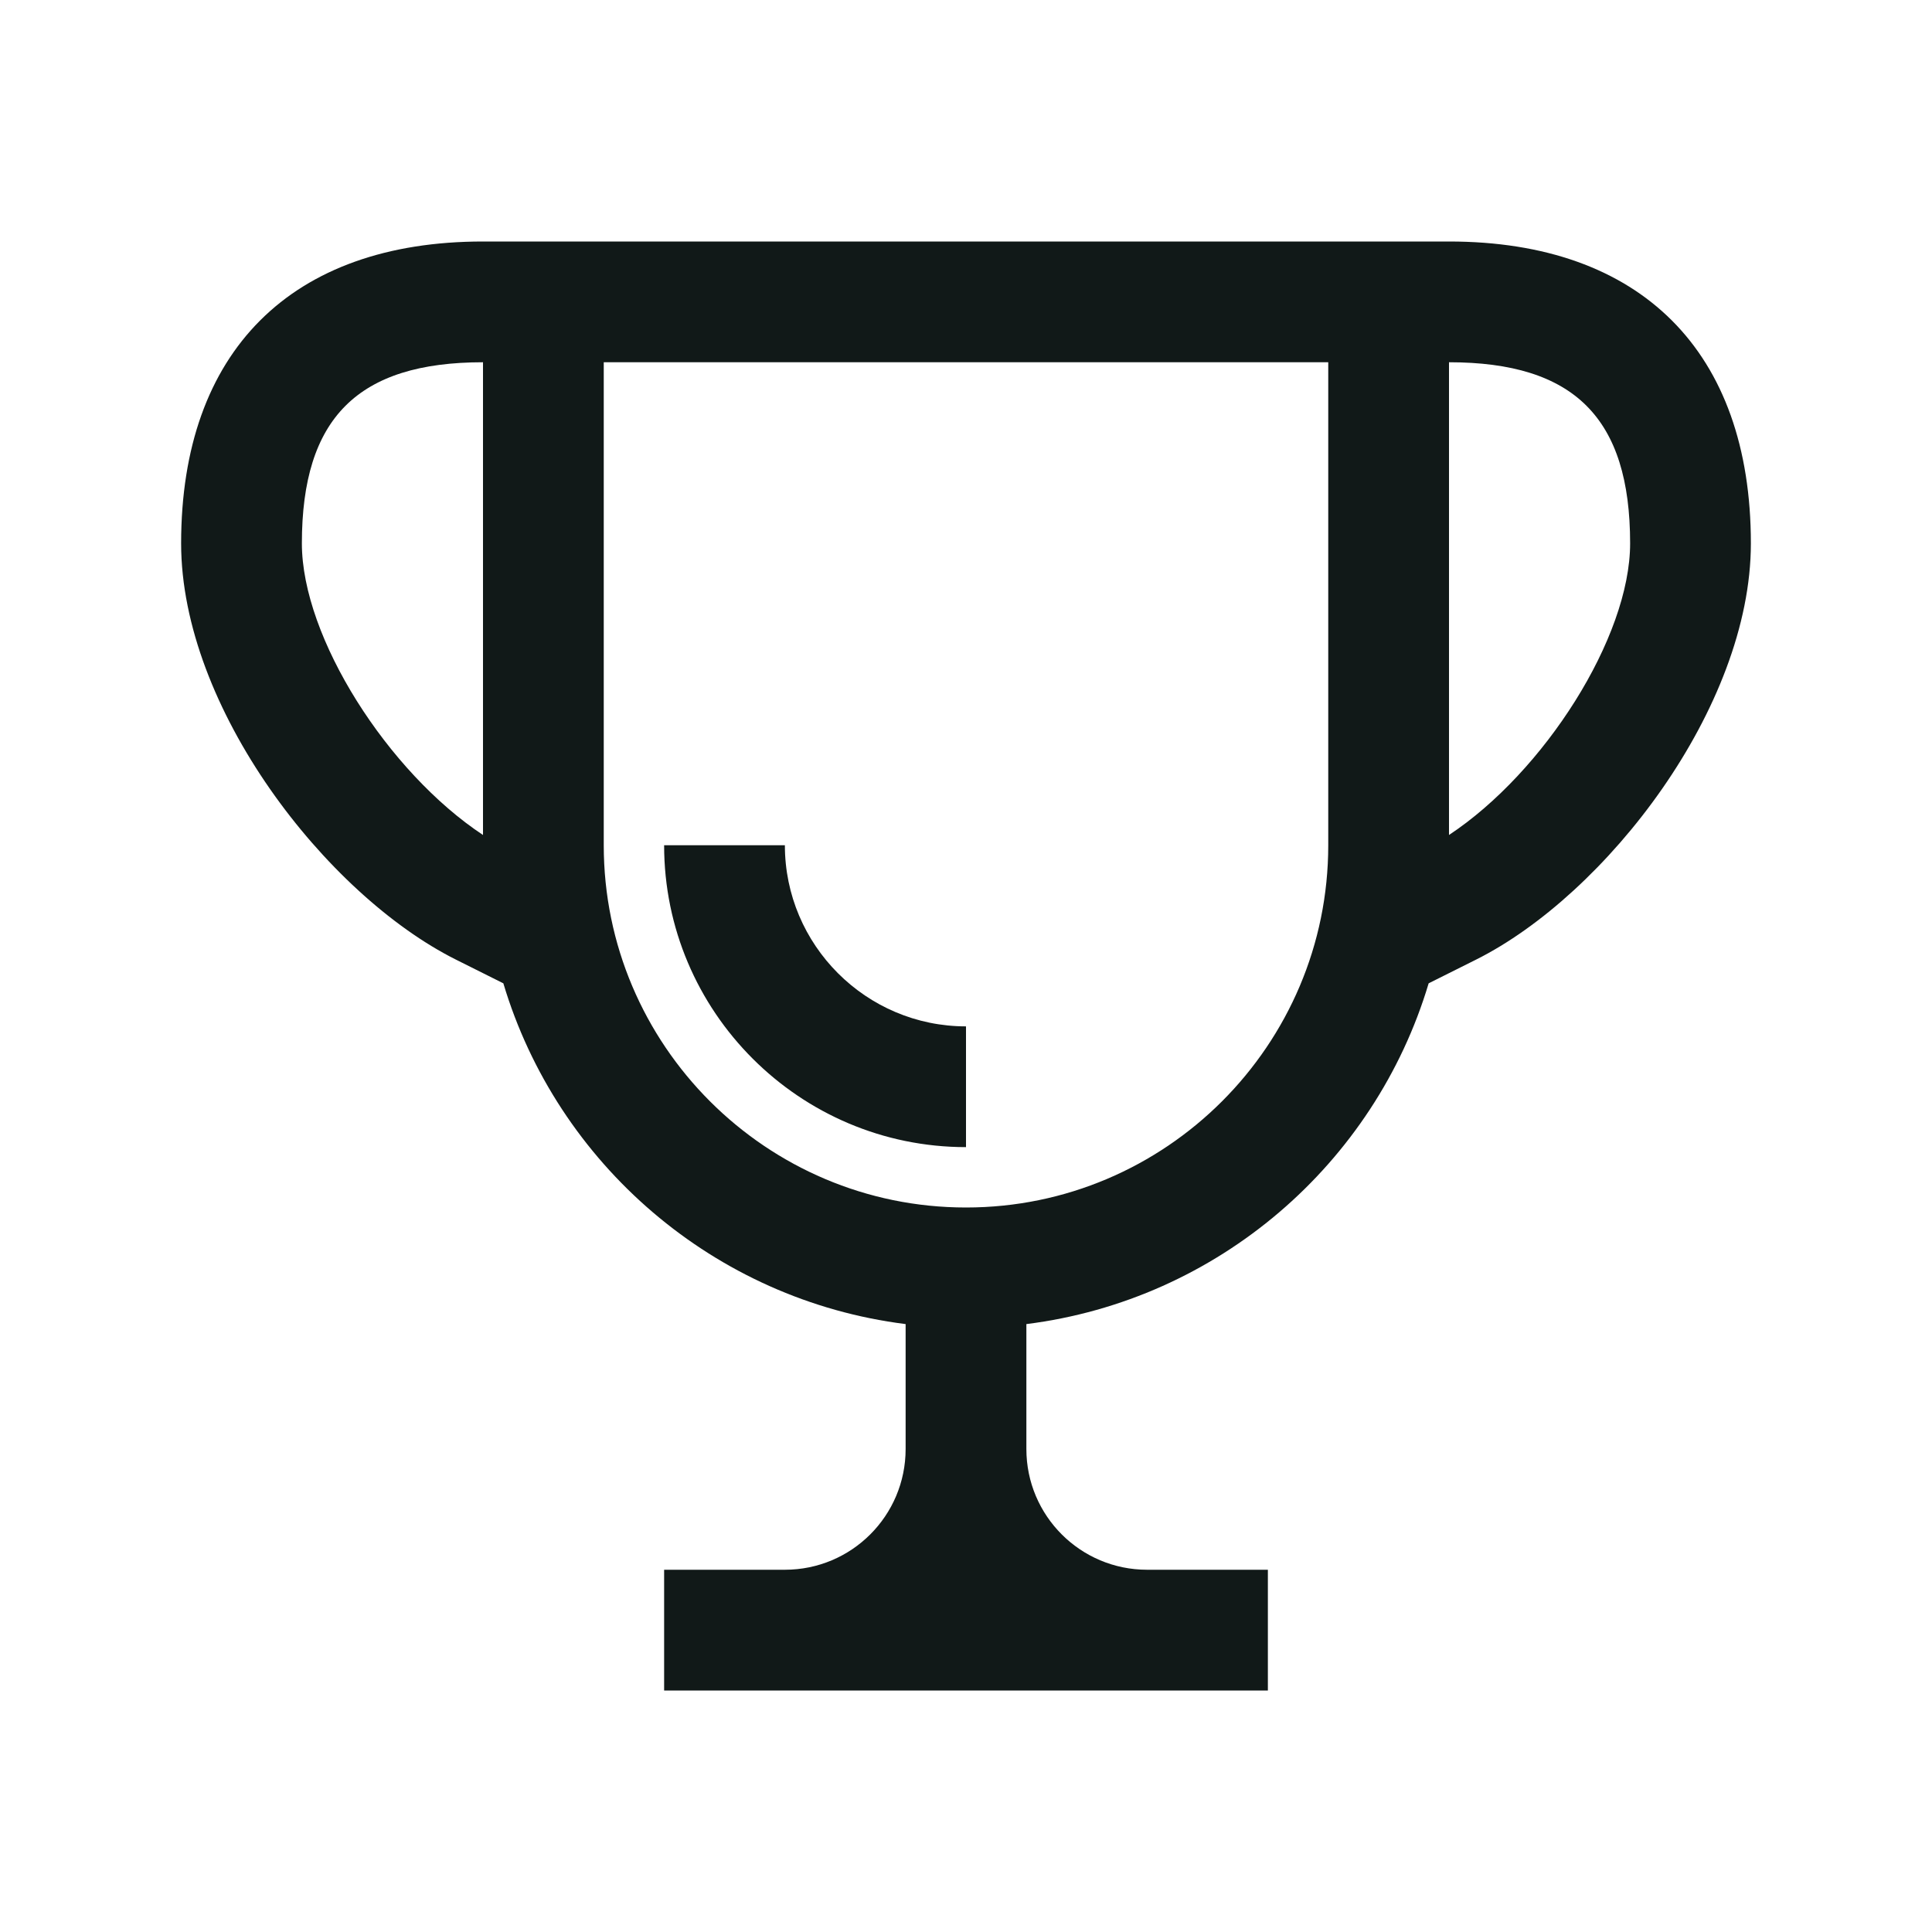
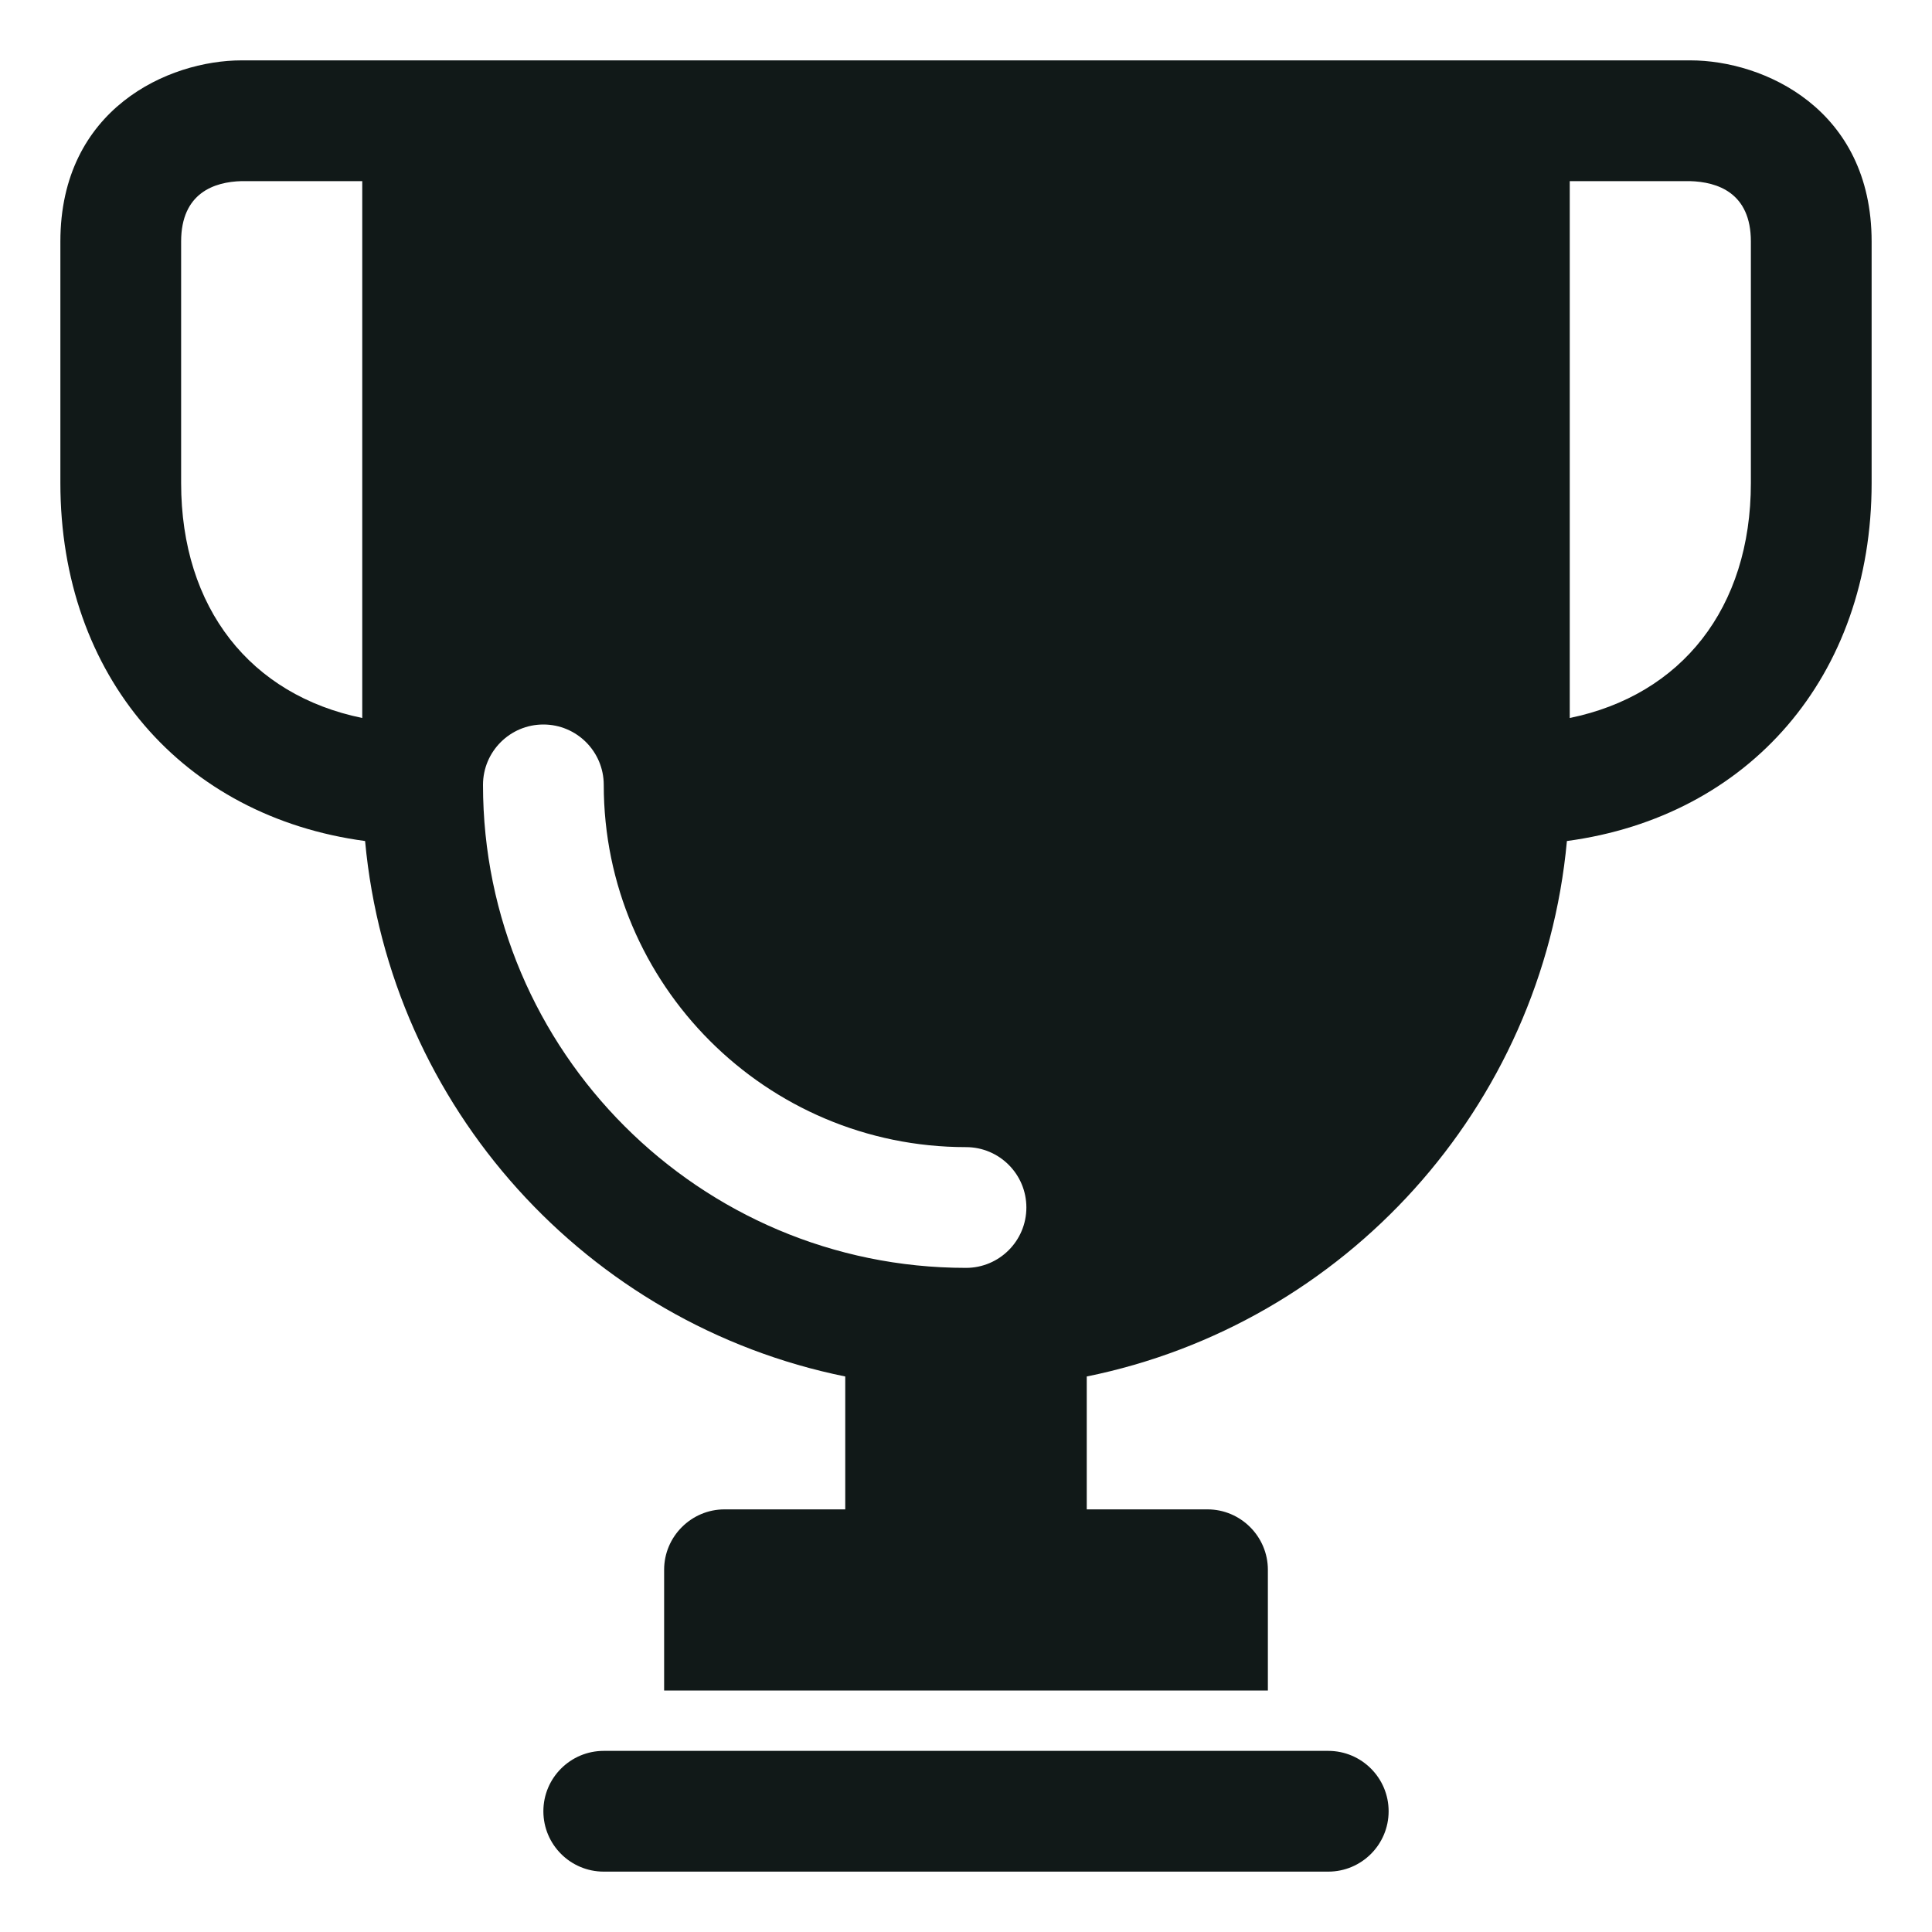
<svg xmlns="http://www.w3.org/2000/svg" version="1.1" id="Uploaded to svgrepo.com" width="800px" height="800px" viewBox="0 0 32 32" xml:space="preserve">
  <style type="text/css">
- 	.linesandangles_een{fill:#111918;}
+ 	.puchipuchi_een{fill:#111918;}
</style>
-   <path class="linesandangles_een" d="M24,4H8C4.822,4,3,5.822,3,9c0,2.721,2.399,5.817,4.553,6.895l0.784,0.392  c0.894,2.99,3.492,5.246,6.663,5.644V24c0,1.105-0.895,2-2,2h-2v2h10v-2h-2c-1.105,0-2-0.895-2-2v-2.069  c3.171-0.398,5.769-2.654,6.663-5.644l0.784-0.392C26.601,14.817,29,11.721,29,9C29,5.822,27.178,4,24,4z M5,9c0-2.075,0.925-3,3-3  v7.83C6.427,12.79,5,10.56,5,9z M22,14c0,3.309-2.691,6-6,6s-6-2.691-6-6V6h12V14z M24,13.83V6c2.075,0,3,0.925,3,3  C27,10.56,25.573,12.79,24,13.83z M11,14h2c0,1.654,1.346,3,3,3v2C13.243,19,11,16.757,11,14z" />
+   <path class="puchipuchi_een" d="M23,30c0,0.552-0.448,1-1,1H10c-0.552,0-1-0.448-1-1s0.448-1,1-1h12C22.552,29,23,29.448,23,30z   M31,4v4c0,3.204-2.033,5.525-5.047,5.93c-0.408,4.417-3.685,8.002-7.953,8.869V25h2c0.55,0,1,0.45,1,1v2H11v-2c0-0.55,0.45-1,1-1h2  v-2.201c-4.268-0.866-7.545-4.452-7.953-8.869C3.033,13.525,1,11.204,1,8V4c0-2.201,1.794-3,3-3h24C29.206,1,31,1.799,31,4z M6,3H4  C3.55,3.012,3,3.195,3,4v4c0,2.075,1.152,3.514,3,3.892V3z M17,20c0-0.552-0.448-1-1-1c-3.309,0-6-2.691-6-6c0-0.552-0.448-1-1-1  s-1,0.448-1,1c0,4.411,3.589,8,8,8C16.552,21,17,20.552,17,20z M29,4c0-0.805-0.55-0.988-1.012-1H26v8.892  c1.848-0.378,3-1.817,3-3.892V4z" />
</svg>
